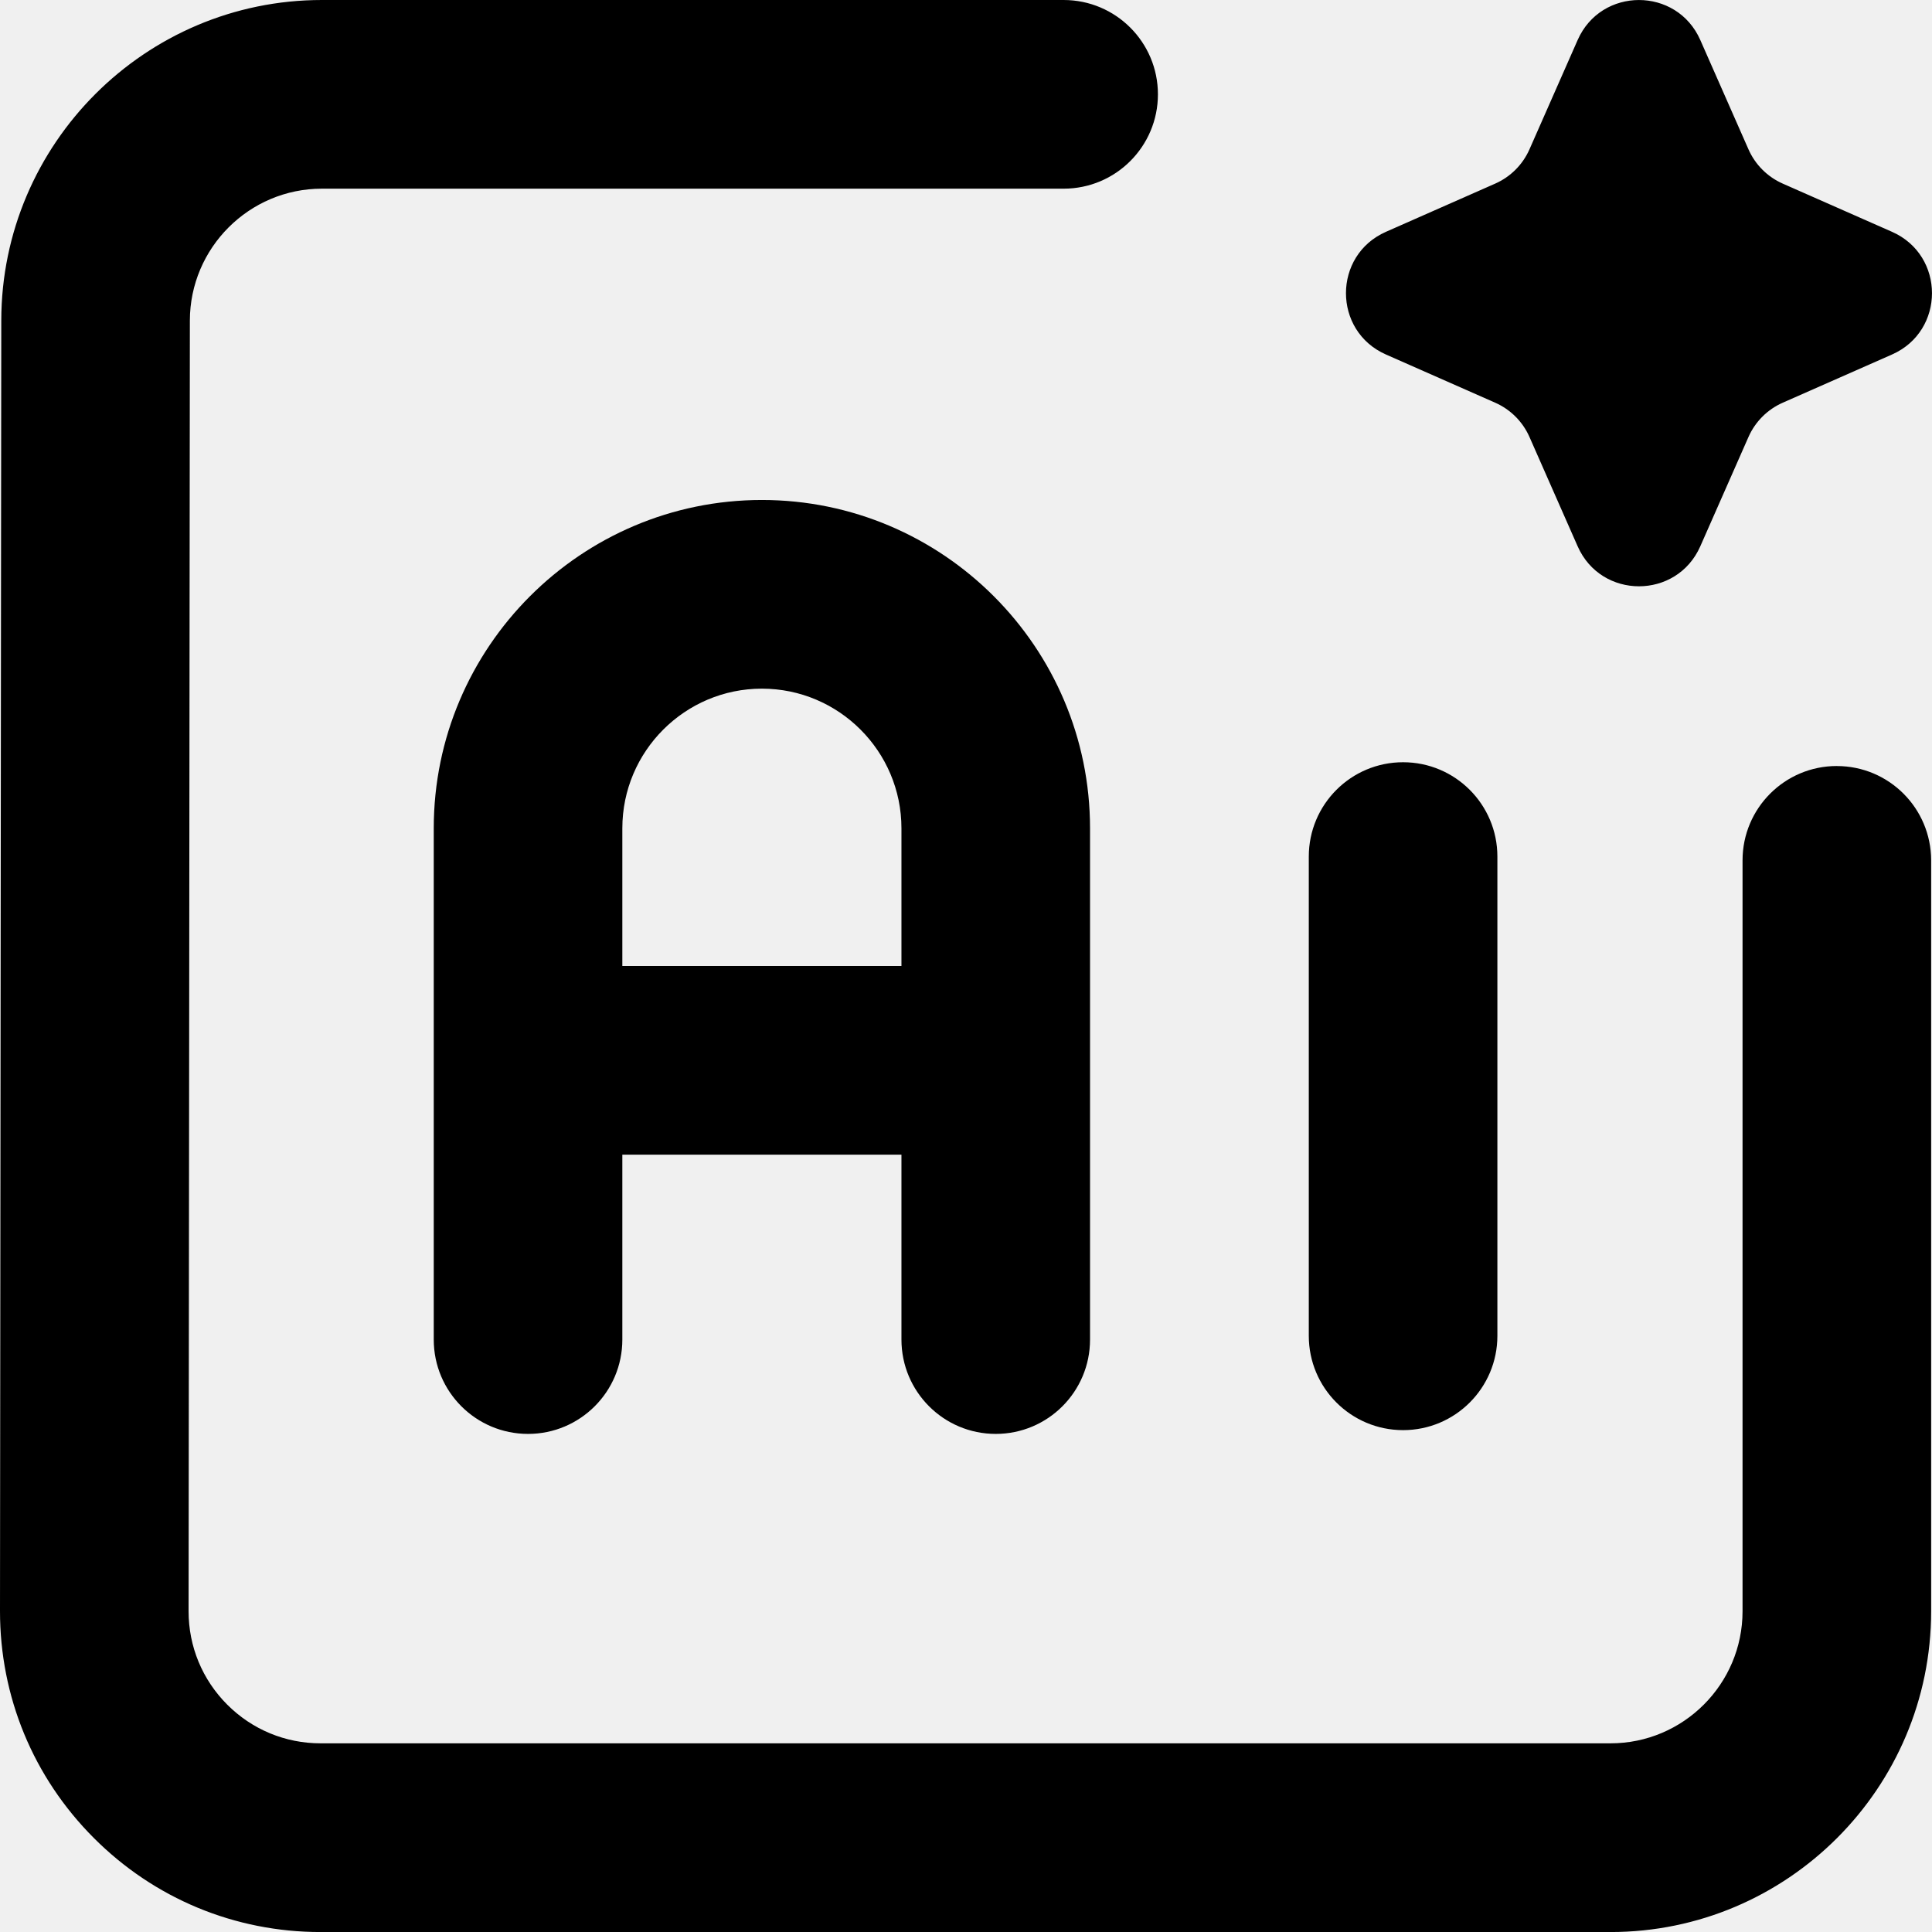
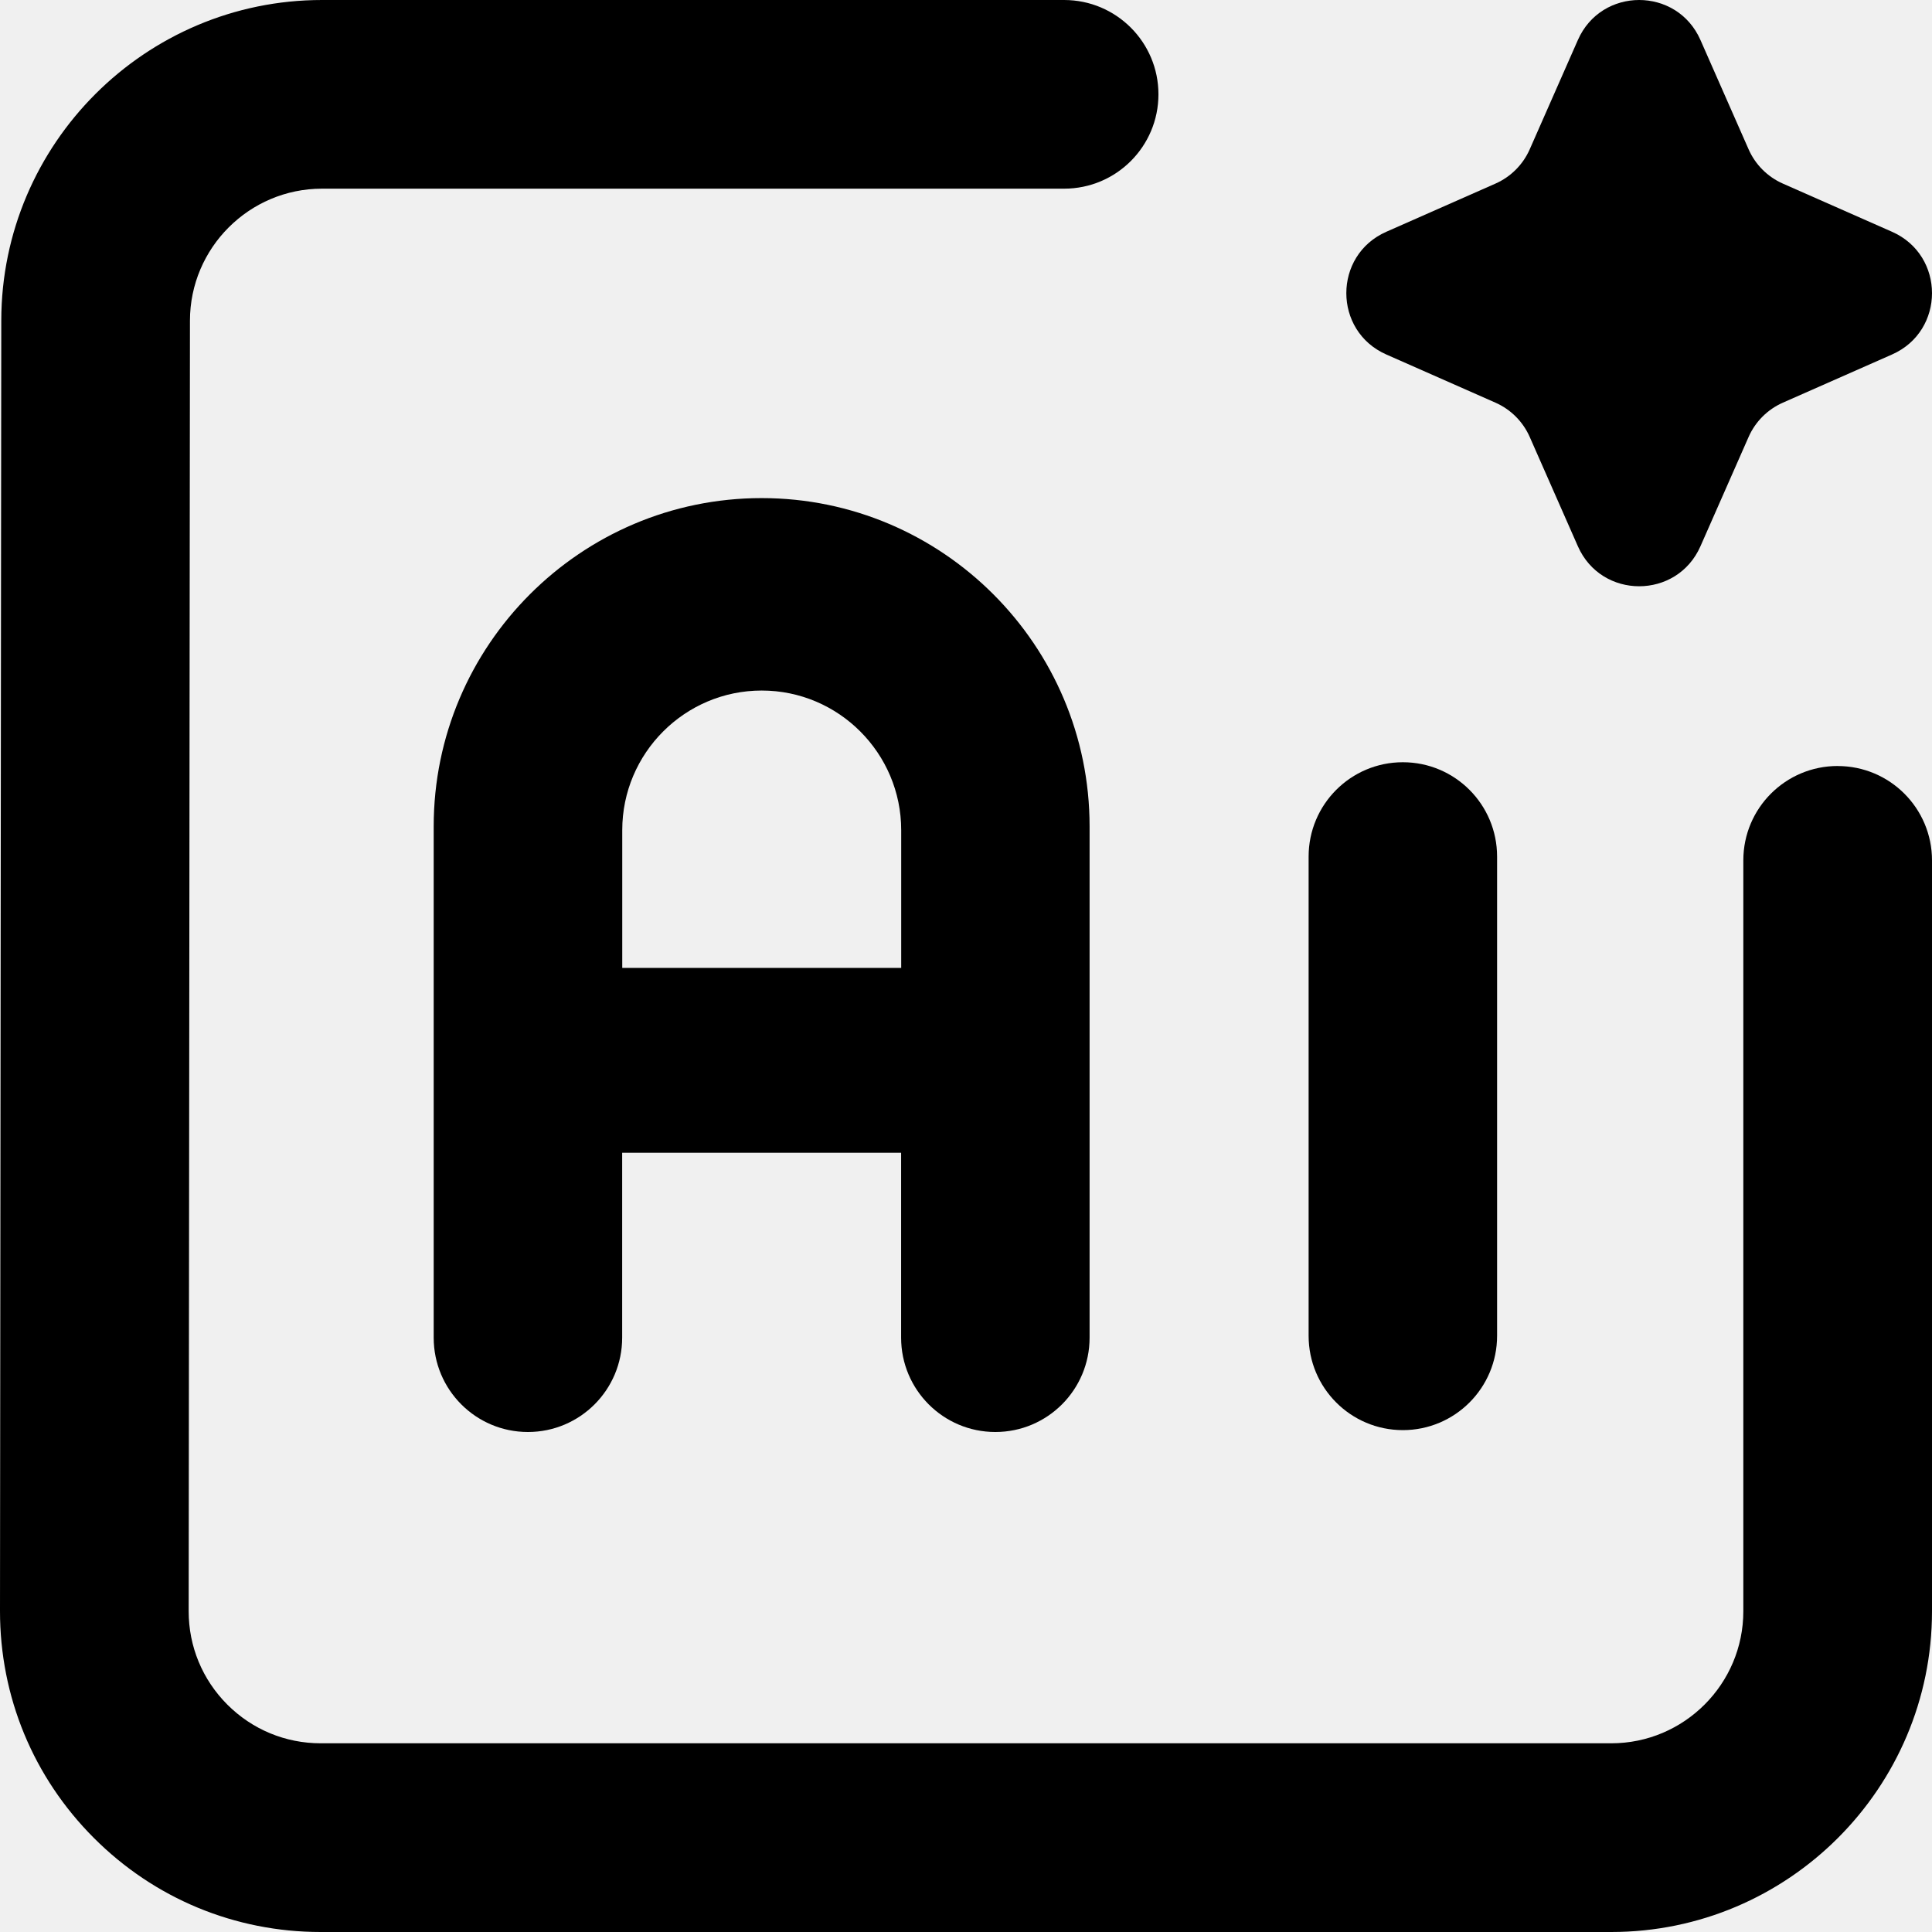
<svg xmlns="http://www.w3.org/2000/svg" width="512" height="512" viewBox="0 0 512 512" fill="none">
-   <g clip-path="url(#clip0_493_6985)">
-     <path d="M346.844 354V227C346.844 213.19 358.029 202 371.833 202C385.637 202 396.822 213.19 396.822 227V354C396.822 367.81 385.637 379 371.833 379C358.029 379 346.844 367.81 346.844 354ZM238.893 355V306H164.926V355C164.926 368.81 153.741 380 139.937 380C126.133 380 114.948 368.81 114.948 355V219.5C114.948 171.53 153.961 132.5 201.909 132.5C249.858 132.5 288.87 171.53 288.87 219.5V355C288.87 368.81 277.685 380 263.882 380C250.078 380 238.893 368.81 238.893 355ZM238.893 256V219.5C238.893 199.1 222.3 182.5 201.909 182.5C181.519 182.5 164.926 199.1 164.926 219.5V256H238.893ZM367.295 93.95L396.242 106.72C400.3 108.51 403.539 111.75 405.328 115.81L418.092 144.77C424.319 158.91 444.37 158.91 450.598 144.77L463.362 115.81C465.151 111.75 468.39 108.51 472.448 106.72L501.395 93.95C515.528 87.72 515.528 67.66 501.395 61.43L472.448 48.66C468.39 46.87 465.151 43.63 463.362 39.57L450.598 10.61C444.37 -3.53 424.319 -3.53 418.092 10.61L405.328 39.57C403.539 43.63 400.3 46.87 396.242 48.66L367.295 61.43C353.161 67.66 353.161 87.72 367.295 93.95ZM486.781 203C472.978 203 461.793 214.19 461.793 228V427C461.793 446.3 446.1 462 426.808 462H84.962C75.606 462 66.82 458.35 60.213 451.74C53.606 445.12 49.968 436.32 49.978 426.97L50.317 84.97C50.337 65.69 66.03 50 85.302 50H281.873C295.677 50 306.862 38.81 306.862 25C306.862 11.19 295.677 0 281.873 0H85.302C38.503 0 0.39 38.09 0.34 84.92L3.38854e-05 426.92C-0.02 449.64 8.806 471 24.859 487.08C40.912 503.16 62.252 512.01 84.962 512.01H426.808C473.657 512.01 511.77 473.88 511.77 427.01V228.01C511.77 214.2 500.585 203.01 486.781 203.01V203Z" fill="black" />
-   </g>
-   <defs>
-     <clipPath id="clip0_493_6985">
-       <rect width="512" height="512" fill="white" />
-     </clipPath>
-   </defs>
+   <path d="M367.385 93.943L396.315 106.713C400.371 108.503 403.607 111.743 405.395 115.803L418.152 144.762C424.376 158.902 444.415 158.902 450.639 144.762L463.395 115.803C465.183 111.743 468.42 108.503 472.476 106.713L501.406 93.943C515.531 87.713 515.531 67.654 501.406 61.424L472.476 48.654C468.42 46.864 465.183 43.624 463.395 39.564L450.639 10.605C444.415 -3.535 424.376 -3.535 418.152 10.605L405.395 39.564C403.607 43.624 400.371 46.864 396.315 48.654L367.385 61.424C353.259 67.654 353.259 87.713 367.385 93.943Z" fill="black" />
+   <path d="M346.797 227V353.997C346.797 367.807 357.975 378.997 371.771 378.997C385.566 378.997 396.745 367.807 396.745 353.997V227C396.745 213.19 385.566 202 371.771 202C357.975 202 346.797 213.19 346.797 227Z" fill="black" />
+   <path d="M462 227.996C462 214.186 473.19 202.996 487 202.996V203.006C500.81 203.006 512 214.196 512 228.006V427.002C512 473.871 473.87 512 427 512H85C62.28 512 40.93 503.15 24.87 487.07C8.81 470.991 -0.02 449.631 3.39006e-05 426.912L0.34 84.918C0.39 38.089 38.52 4.76837e-07 85.34 4.76837e-07H282C295.81 4.76837e-07 307 11.19 307 25C307 38.809 295.81 49.999 282 49.999H85.34C66.06 49.999 50.36 65.689 50.34 84.968L50 426.962C49.99 436.311 53.63 445.111 60.24 451.731C66.85 458.341 75.64 461.991 85 461.991H427C446.3 461.991 462 446.291 462 426.992V227.996Z" fill="black" />
+   <path fill-rule="evenodd" clip-rule="evenodd" d="M238.804 354.496V305.497H164.881V354.496C164.881 368.305 153.702 379.495 139.907 379.495C126.111 379.495 114.933 368.305 114.933 354.496V218.998C114.933 171.029 153.922 132 201.843 132C249.763 132 288.753 171.029 288.753 218.998V354.496C288.753 368.305 277.574 379.495 263.778 379.495C249.983 379.495 238.804 368.305 238.804 354.496ZM238.827 256.499V219.999C238.827 199.6 222.244 183 201.865 183C181.486 183 164.903 199.6 164.903 219.999V256.499H238.827Z" fill="black" />
</svg>
